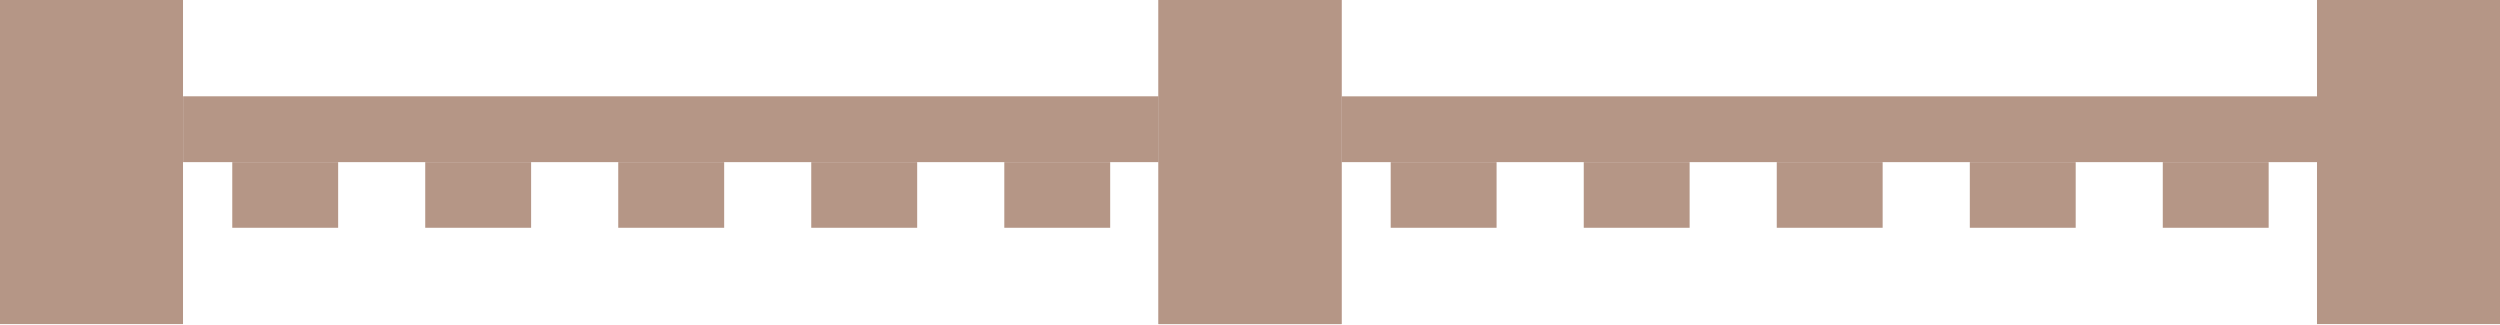
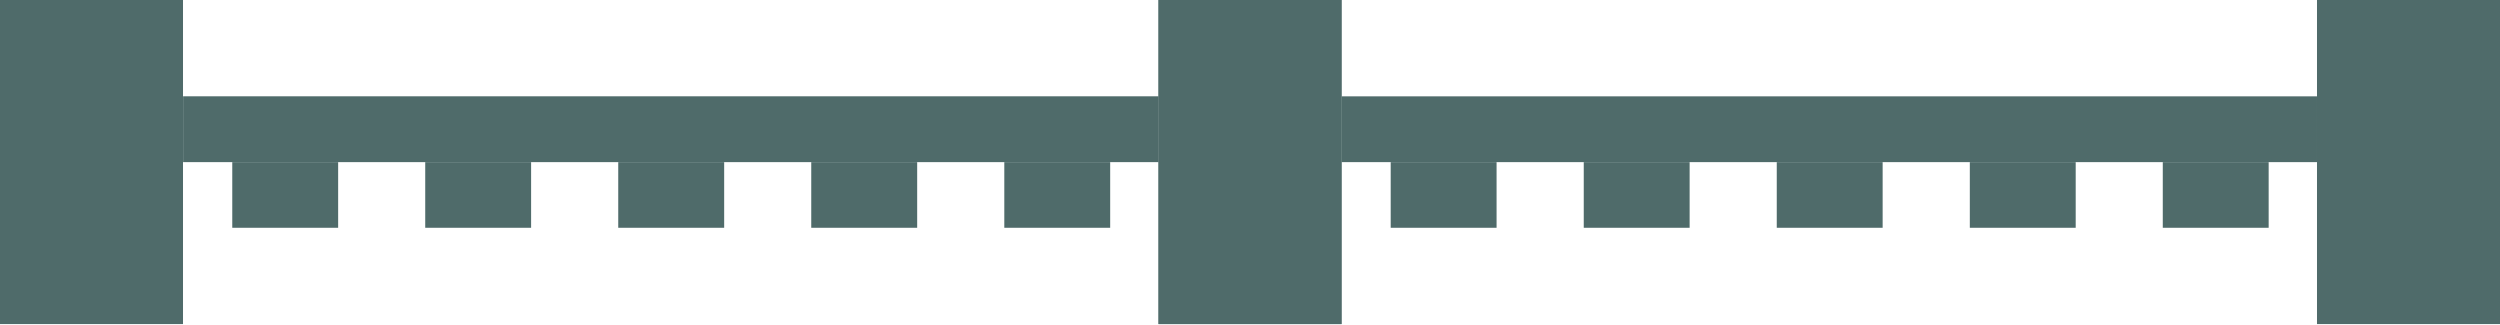
<svg xmlns="http://www.w3.org/2000/svg" width="54" height="7" viewBox="0 0 54 7" fill="none">
-   <path d="M3.953 7H0V0H3.953V7Z" fill="#B59686" />
-   <path d="M28.977 7H25.024V0H28.977V7Z" fill="#B59686" />
-   <path d="M25.026 3.502H3.955V2.08H25.026V3.502Z" fill="#B59686" />
-   <path d="M7.304 4.92H5.017V3.502H7.304V4.92Z" fill="#B59686" />
-   <path d="M11.472 4.92H9.185V3.502H11.472V4.92Z" fill="#B59686" />
-   <path d="M15.642 4.92H13.354V3.502H15.642V4.92Z" fill="#B59686" />
-   <path d="M19.811 4.92H17.523V3.502H19.811V4.92Z" fill="#B59686" />
-   <path d="M23.98 4.92H21.693V3.502H23.98V4.92Z" fill="#B59686" />
-   <path d="M28.977 7H25.024V0H28.977V7Z" fill="#B59686" />
-   <path d="M54 7H50.047V0H54V7Z" fill="#B59686" />
-   <path d="M50.047 3.502H28.977V2.081H50.047V3.502Z" fill="#B59686" />
-   <path d="M32.326 4.92H30.039V3.502H32.326V4.92Z" fill="#B59686" />
-   <path d="M36.496 4.92H34.209V3.502H36.496V4.92Z" fill="#B59686" />
-   <path d="M40.665 4.92H38.378V3.502H40.665V4.92Z" fill="#B59686" />
-   <path d="M44.835 4.92H42.548V3.502H44.835V4.92Z" fill="#B59686" />
-   <path d="M49.003 4.92H46.716V3.502H49.003V4.92Z" fill="#B59686" />
+   <path d="M3.953 7H0V0H3.953V7Z" fill="#4F6B6A" />
+   <path d="M28.977 7H25.024V0H28.977V7Z" fill="#4F6B6A" />
+   <path d="M25.026 3.502H3.955V2.08H25.026V3.502Z" fill="#4F6B6A" />
+   <path d="M7.304 4.92H5.017V3.502H7.304V4.92Z" fill="#4F6B6A" />
+   <path d="M11.472 4.92H9.185V3.502H11.472V4.92Z" fill="#4F6B6A" />
+   <path d="M15.642 4.92H13.354V3.502H15.642V4.92Z" fill="#4F6B6A" />
+   <path d="M19.811 4.92H17.523V3.502H19.811V4.92Z" fill="#4F6B6A" />
+   <path d="M23.98 4.92H21.693V3.502H23.98V4.92Z" fill="#4F6B6A" />
+   <path d="M28.977 7H25.024V0H28.977V7Z" fill="#4F6B6A" />
+   <path d="M54 7H50.047V0H54V7Z" fill="#4F6B6A" />
+   <path d="M50.047 3.502H28.977V2.081H50.047V3.502Z" fill="#4F6B6A" />
+   <path d="M32.326 4.92H30.039V3.502H32.326V4.92Z" fill="#4F6B6A" />
+   <path d="M36.496 4.92H34.209V3.502H36.496V4.92Z" fill="#4F6B6A" />
+   <path d="M40.665 4.92H38.378V3.502H40.665V4.92Z" fill="#4F6B6A" />
+   <path d="M44.835 4.92H42.548V3.502H44.835V4.92Z" fill="#4F6B6A" />
+   <path d="M49.003 4.92H46.716V3.502H49.003V4.92Z" fill="#4F6B6A" />
</svg>
